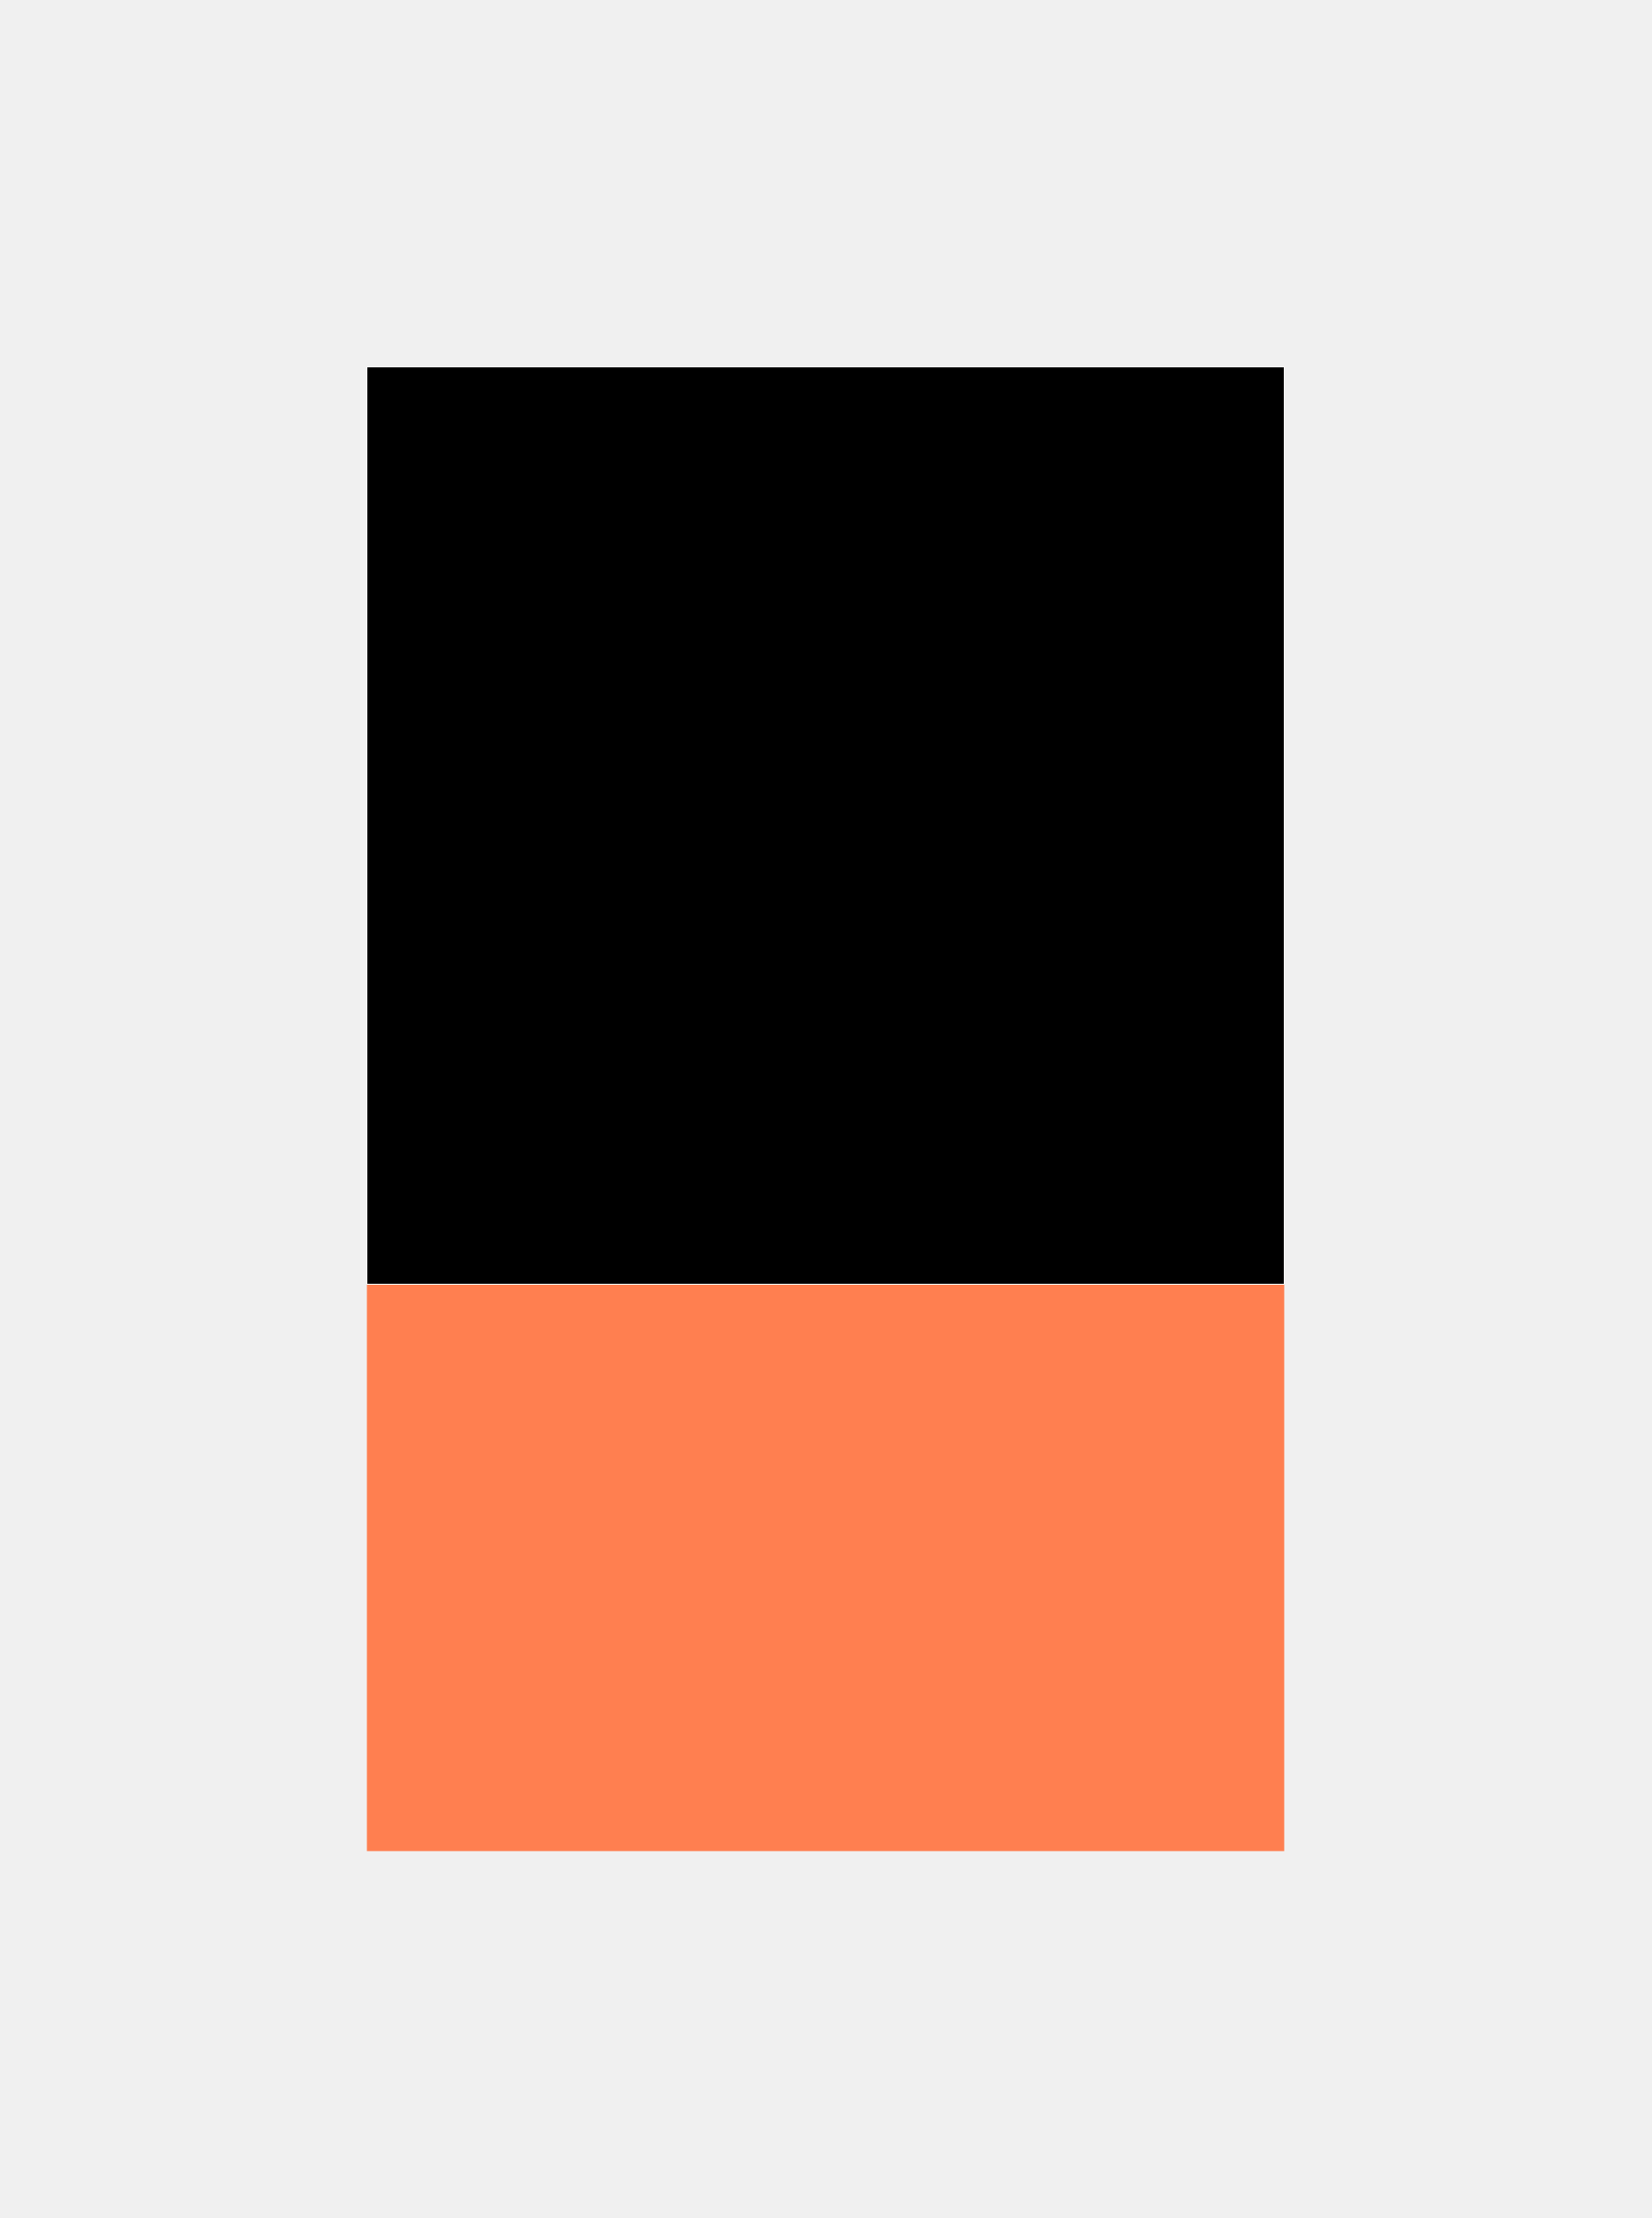
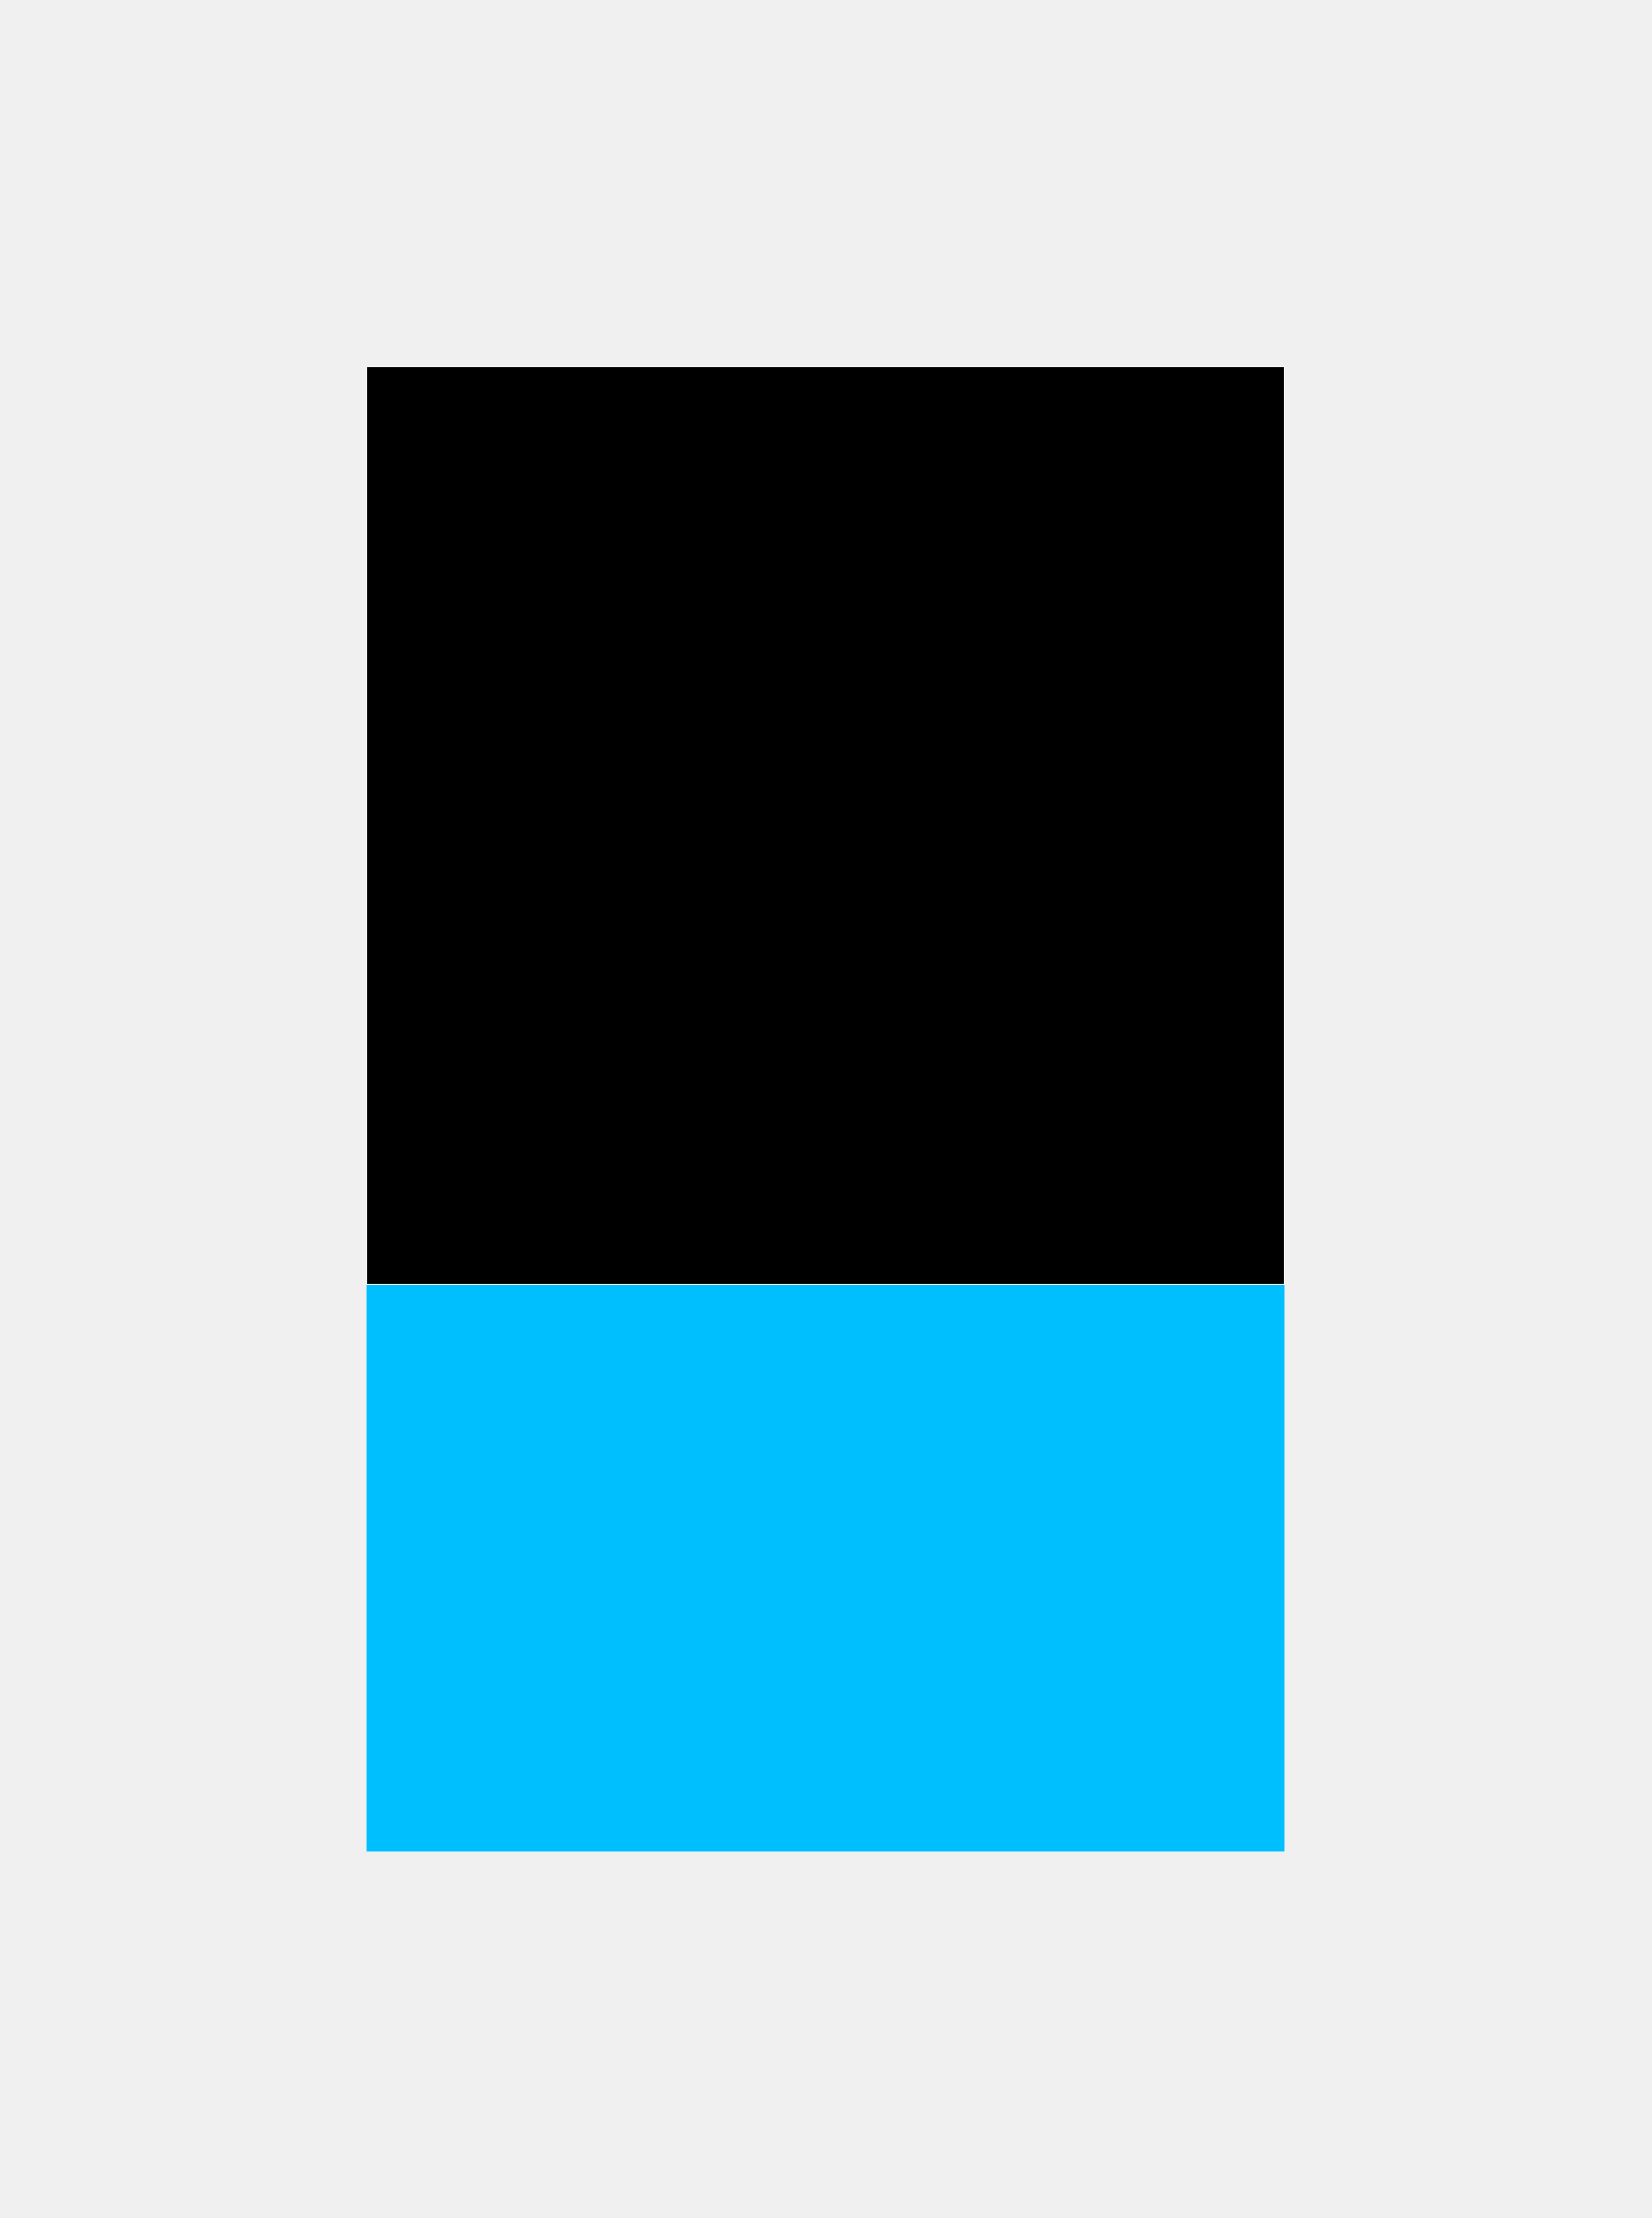
<svg xmlns="http://www.w3.org/2000/svg" xmlns:xlink="http://www.w3.org/1999/xlink" version="1.1" viewBox="-40 -40 180 241.803" fill="none">
-   <rect id="rectangle0" width="100" height="161.803" x="0" y="0" fill="coral" stroke="black" stroke-width="0" />
+   <rect id="rectangle0" width="100" height="161.803" x="0" y="0" fill="deepskyblue" stroke="black" stroke-width="0" />
  <rect id="rectangle15" width="100" height="100" x="0" y="0" fill="black" stroke="white" stroke-width=".1" />
  <rect id="rectangle1" width="0" height="0" stroke="white" stroke-width=".1" fill="black" />
  <rect id="rectangle2" width="0" height="0" stroke="white" stroke-width=".1" fill="black" />
  <rect id="rectangle3" width="0" height="0" stroke="white" stroke-width=".1" fill="black" />
  <rect id="rectangle4" width="0" height="0" stroke="white" stroke-width=".1" fill="black" />
  <rect id="rectangle5" width="0" height="0" stroke="white" stroke-width=".1" fill="black" />
  <rect id="rectangle6" width="0" height="0" stroke="white" stroke-width=".1" fill="black" />
  <rect id="rectangle7" width="0" height="0" stroke="white" stroke-width=".1" fill="black" />
  <rect id="rectangle8" width="0" height="0" stroke="white" stroke-width=".1" fill="black" />
  <rect id="rectangle9" width="0" height="0" stroke="white" stroke-width=".1" fill="black" />
  <rect id="rectangle10" width="0" height="0" stroke="white" stroke-width=".1" fill="black" />
  <rect id="rectangle11" width="0" height="0" stroke="white" stroke-width=".1" fill="black" />
  <rect id="rectangle12" width="0" height="0" stroke="white" stroke-width=".1" fill="black" />
  <rect id="rectangle13" width="0" height="0" stroke="white" stroke-width=".1" fill="black" />
  <rect id="rectangle14" width="0" height="0" stroke="white" stroke-width=".1" fill="black" />
  <animate xlink:href="#rectangle15" attributeName="fill" values="black" dur="0s" begin="rectangle15.click; endAnimate.end" fill="freeze" />
  <animate xlink:href="#rectangle1" attributeName="width" from="100" to="61.803" dur="2s" begin="rectangle15.click; endAnimate.end" fill="freeze" />
  <animate xlink:href="#rectangle1" attributeName="height" from="100" to="61.803" dur="2s" begin="rectangle15.click; endAnimate.end" fill="freeze" />
  <animate xlink:href="#rectangle1" attributeName="x" from="0" to="-161.803" dur="2s" begin="rectangle15.click; endAnimate.end" fill="freeze" />
  <animate xlink:href="#rectangle1" attributeName="y" from="0" to="0" dur="2s" begin="rectangle15.click; endAnimate.end" fill="freeze" />
  <animateTransform xlink:href="#rectangle1" id="rectangle1animate1" attributeName="transform" type="rotate" from="0, 0, 0" to="-90, 0, 0" dur="2s" begin="rectangle15.click; endAnimate.end" fill="freeze" />
  <animate xlink:href="#rectangle15" attributeName="fill" values="black" dur="0s" begin="rectangle15.click; endAnimate.end" fill="freeze" />
  <animateTransform xlink:href="#rectangle2" id="rectangle2animate1" attributeName="transform" type="rotate" from="0, 0, 0" to="-90, 0, 0" dur="2s" begin="rectangle15.click; endAnimate.end" fill="freeze" />
  <animate xlink:href="#rectangle2" attributeName="width" from="61.803" to="38.197" dur="2s" begin="rectangle2animate1.end" fill="freeze" />
  <animate xlink:href="#rectangle2" attributeName="height" from="61.803" to="38.197" dur="2s" begin="rectangle2animate1.end" fill="freeze" />
  <animate xlink:href="#rectangle2" attributeName="x" from="0" to="-161.803" dur="2s" begin="rectangle2animate1.end" fill="freeze" />
  <animate xlink:href="#rectangle2" attributeName="y" from="100" to="61.803" dur="2s" begin="rectangle2animate1.end" fill="freeze" />
  <animateTransform xlink:href="#rectangle2" id="rectangle2animate2" attributeName="transform" type="rotate" from="0, 0, 0" to="-90, 0, 0" dur="2s" begin="rectangle2animate1.end" fill="freeze" />
  <animate xlink:href="#rectangle15" attributeName="fill" values="black" dur="0s" begin="rectangle15.click; endAnimate.end" fill="freeze" />
  <animateTransform xlink:href="#rectangle3" id="rectangle3animate1" attributeName="transform" type="rotate" from="0, 0, 0" to="-90, 0, 0" dur="2s" begin="rectangle15.click; endAnimate.end" fill="freeze" />
  <animateTransform xlink:href="#rectangle3" id="rectangle3animate2" attributeName="transform" type="rotate" from="0, 0, 0" to="-90, 0, 0" dur="2s" begin="rectangle3animate1.end" fill="freeze" />
  <animate xlink:href="#rectangle3" attributeName="width" from="38.197" to="23.607" dur="2s" begin="rectangle3animate2.end" fill="freeze" />
  <animate xlink:href="#rectangle3" attributeName="height" from="38.197" to="23.607" dur="2s" begin="rectangle3animate2.end" fill="freeze" />
  <animate xlink:href="#rectangle3" attributeName="x" from="61.803" to="-123.607" dur="2s" begin="rectangle3animate2.end" fill="freeze" />
  <animate xlink:href="#rectangle3" attributeName="y" from="123.607" to="76.393" dur="2s" begin="rectangle3animate2.end" fill="freeze" />
  <animateTransform xlink:href="#rectangle3" id="rectangle3animate3" attributeName="transform" type="rotate" from="0, 0, 0" to="-90, 0, 0" dur="2s" begin="rectangle3animate2.end" fill="freeze" />
  <animate xlink:href="#rectangle15" attributeName="fill" values="black" dur="0s" begin="rectangle15.click; endAnimate.end" fill="freeze" />
  <animateTransform xlink:href="#rectangle4" id="rectangle4animate1" attributeName="transform" type="rotate" from="0, 0, 0" to="-90, 0, 0" dur="2s" begin="rectangle15.click; endAnimate.end" fill="freeze" />
  <animateTransform xlink:href="#rectangle4" id="rectangle4animate2" attributeName="transform" type="rotate" from="0, 0, 0" to="-90, 0, 0" dur="2s" begin="rectangle4animate1.end" fill="freeze" />
  <animateTransform xlink:href="#rectangle4" id="rectangle4animate3" attributeName="transform" type="rotate" from="0, 0, 0" to="-90, 0, 0" dur="2s" begin="rectangle4animate2.end" fill="freeze" />
  <animate xlink:href="#rectangle4" attributeName="width" from="23.607" to="14.59" dur="2s" begin="rectangle4animate3.end" fill="freeze" />
  <animate xlink:href="#rectangle4" attributeName="height" from="23.607" to="14.59" dur="2s" begin="rectangle4animate3.end" fill="freeze" />
  <animate xlink:href="#rectangle4" attributeName="x" from="76.393" to="-114.59" dur="2s" begin="rectangle4animate3.end" fill="freeze" />
  <animate xlink:href="#rectangle4" attributeName="y" from="100" to="61.803" dur="2s" begin="rectangle4animate3.end" fill="freeze" />
  <animateTransform xlink:href="#rectangle4" id="rectangle4animate4" attributeName="transform" type="rotate" from="0, 0, 0" to="-90, 0, 0" dur="2s" begin="rectangle4animate3.end" fill="freeze" />
  <animate xlink:href="#rectangle15" attributeName="fill" values="black" dur="0s" begin="rectangle15.click; endAnimate.end" fill="freeze" />
  <animateTransform xlink:href="#rectangle5" id="rectangle5animate1" attributeName="transform" type="rotate" from="0, 0, 0" to="-90, 0, 0" dur="2s" begin="rectangle15.click; endAnimate.end" fill="freeze" />
  <animateTransform xlink:href="#rectangle5" id="rectangle5animate2" attributeName="transform" type="rotate" from="0, 0, 0" to="-90, 0, 0" dur="2s" begin="rectangle5animate1.end" fill="freeze" />
  <animateTransform xlink:href="#rectangle5" id="rectangle5animate3" attributeName="transform" type="rotate" from="0, 0, 0" to="-90, 0, 0" dur="2s" begin="rectangle5animate2.end" fill="freeze" />
  <animateTransform xlink:href="#rectangle5" id="rectangle5animate4" attributeName="transform" type="rotate" from="0, 0, 0" to="-90, 0, 0" dur="2s" begin="rectangle5animate3.end" fill="freeze" />
  <animate xlink:href="#rectangle5" attributeName="width" from="14.59" to="9.017" dur="2s" begin="rectangle5animate4.end" fill="freeze" />
  <animate xlink:href="#rectangle5" attributeName="height" from="14.59" to="9.017" dur="2s" begin="rectangle5animate4.end" fill="freeze" />
  <animate xlink:href="#rectangle5" attributeName="x" from="61.803" to="-123.607" dur="2s" begin="rectangle5animate4.end" fill="freeze" />
  <animate xlink:href="#rectangle5" attributeName="y" from="100" to="61.803" dur="2s" begin="rectangle5animate4.end" fill="freeze" />
  <animateTransform xlink:href="#rectangle5" id="rectangle5animate5" attributeName="transform" type="rotate" from="0, 0, 0" to="-90, 0, 0" dur="2s" begin="rectangle5animate4.end" fill="freeze" />
  <animate xlink:href="#rectangle15" attributeName="fill" values="black" dur="0s" begin="rectangle15.click; endAnimate.end" fill="freeze" />
  <animateTransform xlink:href="#rectangle6" id="rectangle6animate1" attributeName="transform" type="rotate" from="0, 0, 0" to="-90, 0, 0" dur="2s" begin="rectangle15.click; endAnimate.end" fill="freeze" />
  <animateTransform xlink:href="#rectangle6" id="rectangle6animate2" attributeName="transform" type="rotate" from="0, 0, 0" to="-90, 0, 0" dur="2s" begin="rectangle6animate1.end" fill="freeze" />
  <animateTransform xlink:href="#rectangle6" id="rectangle6animate3" attributeName="transform" type="rotate" from="0, 0, 0" to="-90, 0, 0" dur="2s" begin="rectangle6animate2.end" fill="freeze" />
  <animateTransform xlink:href="#rectangle6" id="rectangle6animate4" attributeName="transform" type="rotate" from="0, 0, 0" to="-90, 0, 0" dur="2s" begin="rectangle6animate3.end" fill="freeze" />
  <animateTransform xlink:href="#rectangle6" id="rectangle6animate5" attributeName="transform" type="rotate" from="0, 0, 0" to="-90, 0, 0" dur="2s" begin="rectangle6animate4.end" fill="freeze" />
  <animate xlink:href="#rectangle6" attributeName="width" from="9.017" to="5.573" dur="2s" begin="rectangle6animate5.end" fill="freeze" />
  <animate xlink:href="#rectangle6" attributeName="height" from="9.017" to="5.573" dur="2s" begin="rectangle6animate5.end" fill="freeze" />
  <animate xlink:href="#rectangle6" attributeName="x" from="61.803" to="-123.607" dur="2s" begin="rectangle6animate5.end" fill="freeze" />
  <animate xlink:href="#rectangle6" attributeName="y" from="114.59" to="70.82" dur="2s" begin="rectangle6animate5.end" fill="freeze" />
  <animateTransform xlink:href="#rectangle6" id="rectangle6animate6" attributeName="transform" type="rotate" from="0, 0, 0" to="-90, 0, 0" dur="2s" begin="rectangle6animate5.end" fill="freeze" />
  <animate xlink:href="#rectangle15" attributeName="fill" values="black" dur="0s" begin="rectangle15.click; endAnimate.end" fill="freeze" />
  <animateTransform xlink:href="#rectangle7" id="rectangle7animate1" attributeName="transform" type="rotate" from="0, 0, 0" to="-90, 0, 0" dur="2s" begin="rectangle15.click; endAnimate.end" fill="freeze" />
  <animateTransform xlink:href="#rectangle7" id="rectangle7animate2" attributeName="transform" type="rotate" from="0, 0, 0" to="-90, 0, 0" dur="2s" begin="rectangle7animate1.end" fill="freeze" />
  <animateTransform xlink:href="#rectangle7" id="rectangle7animate3" attributeName="transform" type="rotate" from="0, 0, 0" to="-90, 0, 0" dur="2s" begin="rectangle7animate2.end" fill="freeze" />
  <animateTransform xlink:href="#rectangle7" id="rectangle7animate4" attributeName="transform" type="rotate" from="0, 0, 0" to="-90, 0, 0" dur="2s" begin="rectangle7animate3.end" fill="freeze" />
  <animateTransform xlink:href="#rectangle7" id="rectangle7animate5" attributeName="transform" type="rotate" from="0, 0, 0" to="-90, 0, 0" dur="2s" begin="rectangle7animate4.end" fill="freeze" />
  <animateTransform xlink:href="#rectangle7" id="rectangle7animate6" attributeName="transform" type="rotate" from="0, 0, 0" to="-90, 0, 0" dur="2s" begin="rectangle7animate5.end" fill="freeze" />
  <animate xlink:href="#rectangle7" attributeName="width" from="5.573" to="3.444" dur="2s" begin="rectangle7animate6.end" fill="freeze" />
  <animate xlink:href="#rectangle7" attributeName="height" from="5.573" to="3.444" dur="2s" begin="rectangle7animate6.end" fill="freeze" />
  <animate xlink:href="#rectangle7" attributeName="x" from="70.82" to="-118.034" dur="2s" begin="rectangle7animate6.end" fill="freeze" />
  <animate xlink:href="#rectangle7" attributeName="y" from="118.034" to="72.949" dur="2s" begin="rectangle7animate6.end" fill="freeze" />
  <animateTransform xlink:href="#rectangle7" id="rectangle7animate7" attributeName="transform" type="rotate" from="0, 0, 0" to="-90, 0, 0" dur="2s" begin="rectangle7animate6.end" fill="freeze" />
  <animate xlink:href="#rectangle15" attributeName="fill" values="black" dur="0s" begin="rectangle15.click; endAnimate.end" fill="freeze" />
  <animateTransform xlink:href="#rectangle8" id="rectangle8animate1" attributeName="transform" type="rotate" from="0, 0, 0" to="-90, 0, 0" dur="2s" begin="rectangle15.click; endAnimate.end" fill="freeze" />
  <animateTransform xlink:href="#rectangle8" id="rectangle8animate2" attributeName="transform" type="rotate" from="0, 0, 0" to="-90, 0, 0" dur="2s" begin="rectangle8animate1.end" fill="freeze" />
  <animateTransform xlink:href="#rectangle8" id="rectangle8animate3" attributeName="transform" type="rotate" from="0, 0, 0" to="-90, 0, 0" dur="2s" begin="rectangle8animate2.end" fill="freeze" />
  <animateTransform xlink:href="#rectangle8" id="rectangle8animate4" attributeName="transform" type="rotate" from="0, 0, 0" to="-90, 0, 0" dur="2s" begin="rectangle8animate3.end" fill="freeze" />
  <animateTransform xlink:href="#rectangle8" id="rectangle8animate5" attributeName="transform" type="rotate" from="0, 0, 0" to="-90, 0, 0" dur="2s" begin="rectangle8animate4.end" fill="freeze" />
  <animateTransform xlink:href="#rectangle8" id="rectangle8animate6" attributeName="transform" type="rotate" from="0, 0, 0" to="-90, 0, 0" dur="2s" begin="rectangle8animate5.end" fill="freeze" />
  <animateTransform xlink:href="#rectangle8" id="rectangle8animate7" attributeName="transform" type="rotate" from="0, 0, 0" to="-90, 0, 0" dur="2s" begin="rectangle8animate6.end" fill="freeze" />
  <animate xlink:href="#rectangle8" attributeName="width" from="3.444" to="2.129" dur="2s" begin="rectangle8animate7.end" fill="freeze" />
  <animate xlink:href="#rectangle8" attributeName="height" from="3.444" to="2.129" dur="2s" begin="rectangle8animate7.end" fill="freeze" />
  <animate xlink:href="#rectangle8" attributeName="x" from="72.949" to="-116.718" dur="2s" begin="rectangle8animate7.end" fill="freeze" />
  <animate xlink:href="#rectangle8" attributeName="y" from="114.59" to="70.82" dur="2s" begin="rectangle8animate7.end" fill="freeze" />
  <animateTransform xlink:href="#rectangle8" id="rectangle8animate8" attributeName="transform" type="rotate" from="0, 0, 0" to="-90, 0, 0" dur="2s" begin="rectangle8animate7.end" fill="freeze" />
  <animate xlink:href="#rectangle15" attributeName="fill" values="black" dur="0s" begin="rectangle15.click; endAnimate.end" fill="freeze" />
  <animateTransform xlink:href="#rectangle9" id="rectangle9animate1" attributeName="transform" type="rotate" from="0, 0, 0" to="-90, 0, 0" dur="2s" begin="rectangle15.click; endAnimate.end" fill="freeze" />
  <animateTransform xlink:href="#rectangle9" id="rectangle9animate2" attributeName="transform" type="rotate" from="0, 0, 0" to="-90, 0, 0" dur="2s" begin="rectangle9animate1.end" fill="freeze" />
  <animateTransform xlink:href="#rectangle9" id="rectangle9animate3" attributeName="transform" type="rotate" from="0, 0, 0" to="-90, 0, 0" dur="2s" begin="rectangle9animate2.end" fill="freeze" />
  <animateTransform xlink:href="#rectangle9" id="rectangle9animate4" attributeName="transform" type="rotate" from="0, 0, 0" to="-90, 0, 0" dur="2s" begin="rectangle9animate3.end" fill="freeze" />
  <animateTransform xlink:href="#rectangle9" id="rectangle9animate5" attributeName="transform" type="rotate" from="0, 0, 0" to="-90, 0, 0" dur="2s" begin="rectangle9animate4.end" fill="freeze" />
  <animateTransform xlink:href="#rectangle9" id="rectangle9animate6" attributeName="transform" type="rotate" from="0, 0, 0" to="-90, 0, 0" dur="2s" begin="rectangle9animate5.end" fill="freeze" />
  <animateTransform xlink:href="#rectangle9" id="rectangle9animate7" attributeName="transform" type="rotate" from="0, 0, 0" to="-90, 0, 0" dur="2s" begin="rectangle9animate6.end" fill="freeze" />
  <animateTransform xlink:href="#rectangle9" id="rectangle9animate8" attributeName="transform" type="rotate" from="0, 0, 0" to="-90, 0, 0" dur="2s" begin="rectangle9animate7.end" fill="freeze" />
  <animate xlink:href="#rectangle9" attributeName="width" from="2.129" to="1.316" dur="2s" begin="rectangle9animate8.end" fill="freeze" />
  <animate xlink:href="#rectangle9" attributeName="height" from="2.129" to="1.316" dur="2s" begin="rectangle9animate8.end" fill="freeze" />
  <animate xlink:href="#rectangle9" attributeName="x" from="70.82" to="-118.034" dur="2s" begin="rectangle9animate8.end" fill="freeze" />
  <animate xlink:href="#rectangle9" attributeName="y" from="114.59" to="70.82" dur="2s" begin="rectangle9animate8.end" fill="freeze" />
  <animateTransform xlink:href="#rectangle9" id="rectangle9animate9" attributeName="transform" type="rotate" from="0, 0, 0" to="-90, 0, 0" dur="2s" begin="rectangle9animate8.end" fill="freeze" />
  <animate xlink:href="#rectangle15" attributeName="fill" values="black" dur="0s" begin="rectangle15.click; endAnimate.end" fill="freeze" />
  <animateTransform xlink:href="#rectangle10" id="rectangle10animate1" attributeName="transform" type="rotate" from="0, 0, 0" to="-90, 0, 0" dur="2s" begin="rectangle15.click; endAnimate.end" fill="freeze" />
  <animateTransform xlink:href="#rectangle10" id="rectangle10animate2" attributeName="transform" type="rotate" from="0, 0, 0" to="-90, 0, 0" dur="2s" begin="rectangle10animate1.end" fill="freeze" />
  <animateTransform xlink:href="#rectangle10" id="rectangle10animate3" attributeName="transform" type="rotate" from="0, 0, 0" to="-90, 0, 0" dur="2s" begin="rectangle10animate2.end" fill="freeze" />
  <animateTransform xlink:href="#rectangle10" id="rectangle10animate4" attributeName="transform" type="rotate" from="0, 0, 0" to="-90, 0, 0" dur="2s" begin="rectangle10animate3.end" fill="freeze" />
  <animateTransform xlink:href="#rectangle10" id="rectangle10animate5" attributeName="transform" type="rotate" from="0, 0, 0" to="-90, 0, 0" dur="2s" begin="rectangle10animate4.end" fill="freeze" />
  <animateTransform xlink:href="#rectangle10" id="rectangle10animate6" attributeName="transform" type="rotate" from="0, 0, 0" to="-90, 0, 0" dur="2s" begin="rectangle10animate5.end" fill="freeze" />
  <animateTransform xlink:href="#rectangle10" id="rectangle10animate7" attributeName="transform" type="rotate" from="0, 0, 0" to="-90, 0, 0" dur="2s" begin="rectangle10animate6.end" fill="freeze" />
  <animateTransform xlink:href="#rectangle10" id="rectangle10animate8" attributeName="transform" type="rotate" from="0, 0, 0" to="-90, 0, 0" dur="2s" begin="rectangle10animate7.end" fill="freeze" />
  <animateTransform xlink:href="#rectangle10" id="rectangle10animate9" attributeName="transform" type="rotate" from="0, 0, 0" to="-90, 0, 0" dur="2s" begin="rectangle10animate8.end" fill="freeze" />
  <animate xlink:href="#rectangle10" attributeName="width" from="1.316" to="0.813" dur="2s" begin="rectangle10animate9.end" fill="freeze" />
  <animate xlink:href="#rectangle10" attributeName="height" from="1.316" to="0.813" dur="2s" begin="rectangle10animate9.end" fill="freeze" />
  <animate xlink:href="#rectangle10" attributeName="x" from="70.82" to="-118.034" dur="2s" begin="rectangle10animate9.end" fill="freeze" />
  <animate xlink:href="#rectangle10" attributeName="y" from="116.718" to="72.136" dur="2s" begin="rectangle10animate9.end" fill="freeze" />
  <animateTransform xlink:href="#rectangle10" id="rectangle10animate10" attributeName="transform" type="rotate" from="0, 0, 0" to="-90, 0, 0" dur="2s" begin="rectangle10animate9.end" fill="freeze" />
  <animate xlink:href="#rectangle15" attributeName="fill" values="black" dur="0s" begin="rectangle15.click; endAnimate.end" fill="freeze" />
  <animateTransform xlink:href="#rectangle11" id="rectangle11animate1" attributeName="transform" type="rotate" from="0, 0, 0" to="-90, 0, 0" dur="2s" begin="rectangle15.click; endAnimate.end" fill="freeze" />
  <animateTransform xlink:href="#rectangle11" id="rectangle11animate2" attributeName="transform" type="rotate" from="0, 0, 0" to="-90, 0, 0" dur="2s" begin="rectangle11animate1.end" fill="freeze" />
  <animateTransform xlink:href="#rectangle11" id="rectangle11animate3" attributeName="transform" type="rotate" from="0, 0, 0" to="-90, 0, 0" dur="2s" begin="rectangle11animate2.end" fill="freeze" />
  <animateTransform xlink:href="#rectangle11" id="rectangle11animate4" attributeName="transform" type="rotate" from="0, 0, 0" to="-90, 0, 0" dur="2s" begin="rectangle11animate3.end" fill="freeze" />
  <animateTransform xlink:href="#rectangle11" id="rectangle11animate5" attributeName="transform" type="rotate" from="0, 0, 0" to="-90, 0, 0" dur="2s" begin="rectangle11animate4.end" fill="freeze" />
  <animateTransform xlink:href="#rectangle11" id="rectangle11animate6" attributeName="transform" type="rotate" from="0, 0, 0" to="-90, 0, 0" dur="2s" begin="rectangle11animate5.end" fill="freeze" />
  <animateTransform xlink:href="#rectangle11" id="rectangle11animate7" attributeName="transform" type="rotate" from="0, 0, 0" to="-90, 0, 0" dur="2s" begin="rectangle11animate6.end" fill="freeze" />
  <animateTransform xlink:href="#rectangle11" id="rectangle11animate8" attributeName="transform" type="rotate" from="0, 0, 0" to="-90, 0, 0" dur="2s" begin="rectangle11animate7.end" fill="freeze" />
  <animateTransform xlink:href="#rectangle11" id="rectangle11animate9" attributeName="transform" type="rotate" from="0, 0, 0" to="-90, 0, 0" dur="2s" begin="rectangle11animate8.end" fill="freeze" />
  <animateTransform xlink:href="#rectangle11" id="rectangle11animate10" attributeName="transform" type="rotate" from="0, 0, 0" to="-90, 0, 0" dur="2s" begin="rectangle11animate9.end" fill="freeze" />
  <animate xlink:href="#rectangle11" attributeName="width" from="0.813" to="0.502" dur="2s" begin="rectangle11animate10.end" fill="freeze" />
  <animate xlink:href="#rectangle11" attributeName="height" from="0.813" to="0.502" dur="2s" begin="rectangle11animate10.end" fill="freeze" />
  <animate xlink:href="#rectangle11" attributeName="x" from="72.136" to="-117.221" dur="2s" begin="rectangle11animate10.end" fill="freeze" />
  <animate xlink:href="#rectangle11" attributeName="y" from="117.221" to="72.447" dur="2s" begin="rectangle11animate10.end" fill="freeze" />
  <animateTransform xlink:href="#rectangle11" id="rectangle11animate11" attributeName="transform" type="rotate" from="0, 0, 0" to="-90, 0, 0" dur="2s" begin="rectangle11animate10.end" fill="freeze" />
  <animate xlink:href="#rectangle15" attributeName="fill" values="black" dur="0s" begin="rectangle15.click; endAnimate.end" fill="freeze" />
  <animateTransform xlink:href="#rectangle12" id="rectangle12animate1" attributeName="transform" type="rotate" from="0, 0, 0" to="-90, 0, 0" dur="2s" begin="rectangle15.click; endAnimate.end" fill="freeze" />
  <animateTransform xlink:href="#rectangle12" id="rectangle12animate2" attributeName="transform" type="rotate" from="0, 0, 0" to="-90, 0, 0" dur="2s" begin="rectangle12animate1.end" fill="freeze" />
  <animateTransform xlink:href="#rectangle12" id="rectangle12animate3" attributeName="transform" type="rotate" from="0, 0, 0" to="-90, 0, 0" dur="2s" begin="rectangle12animate2.end" fill="freeze" />
  <animateTransform xlink:href="#rectangle12" id="rectangle12animate4" attributeName="transform" type="rotate" from="0, 0, 0" to="-90, 0, 0" dur="2s" begin="rectangle12animate3.end" fill="freeze" />
  <animateTransform xlink:href="#rectangle12" id="rectangle12animate5" attributeName="transform" type="rotate" from="0, 0, 0" to="-90, 0, 0" dur="2s" begin="rectangle12animate4.end" fill="freeze" />
  <animateTransform xlink:href="#rectangle12" id="rectangle12animate6" attributeName="transform" type="rotate" from="0, 0, 0" to="-90, 0, 0" dur="2s" begin="rectangle12animate5.end" fill="freeze" />
  <animateTransform xlink:href="#rectangle12" id="rectangle12animate7" attributeName="transform" type="rotate" from="0, 0, 0" to="-90, 0, 0" dur="2s" begin="rectangle12animate6.end" fill="freeze" />
  <animateTransform xlink:href="#rectangle12" id="rectangle12animate8" attributeName="transform" type="rotate" from="0, 0, 0" to="-90, 0, 0" dur="2s" begin="rectangle12animate7.end" fill="freeze" />
  <animateTransform xlink:href="#rectangle12" id="rectangle12animate9" attributeName="transform" type="rotate" from="0, 0, 0" to="-90, 0, 0" dur="2s" begin="rectangle12animate8.end" fill="freeze" />
  <animateTransform xlink:href="#rectangle12" id="rectangle12animate10" attributeName="transform" type="rotate" from="0, 0, 0" to="-90, 0, 0" dur="2s" begin="rectangle12animate9.end" fill="freeze" />
  <animateTransform xlink:href="#rectangle12" id="rectangle12animate11" attributeName="transform" type="rotate" from="0, 0, 0" to="-90, 0, 0" dur="2s" begin="rectangle12animate10.end" fill="freeze" />
  <animate xlink:href="#rectangle12" attributeName="width" from="0.502" to="0.311" dur="2s" begin="rectangle12animate11.end" fill="freeze" />
  <animate xlink:href="#rectangle12" attributeName="height" from="0.502" to="0.311" dur="2s" begin="rectangle12animate11.end" fill="freeze" />
  <animate xlink:href="#rectangle12" attributeName="x" from="72.447" to="-117.029" dur="2s" begin="rectangle12animate11.end" fill="freeze" />
  <animate xlink:href="#rectangle12" attributeName="y" from="116.718" to="72.136" dur="2s" begin="rectangle12animate11.end" fill="freeze" />
  <animateTransform xlink:href="#rectangle12" id="rectangle12animate12" attributeName="transform" type="rotate" from="0, 0, 0" to="-90, 0, 0" dur="2s" begin="rectangle12animate11.end" fill="freeze" />
  <animate xlink:href="#rectangle15" attributeName="fill" values="black" dur="0s" begin="rectangle15.click; endAnimate.end" fill="freeze" />
  <animateTransform xlink:href="#rectangle13" id="rectangle13animate1" attributeName="transform" type="rotate" from="0, 0, 0" to="-90, 0, 0" dur="2s" begin="rectangle15.click; endAnimate.end" fill="freeze" />
  <animateTransform xlink:href="#rectangle13" id="rectangle13animate2" attributeName="transform" type="rotate" from="0, 0, 0" to="-90, 0, 0" dur="2s" begin="rectangle13animate1.end" fill="freeze" />
  <animateTransform xlink:href="#rectangle13" id="rectangle13animate3" attributeName="transform" type="rotate" from="0, 0, 0" to="-90, 0, 0" dur="2s" begin="rectangle13animate2.end" fill="freeze" />
  <animateTransform xlink:href="#rectangle13" id="rectangle13animate4" attributeName="transform" type="rotate" from="0, 0, 0" to="-90, 0, 0" dur="2s" begin="rectangle13animate3.end" fill="freeze" />
  <animateTransform xlink:href="#rectangle13" id="rectangle13animate5" attributeName="transform" type="rotate" from="0, 0, 0" to="-90, 0, 0" dur="2s" begin="rectangle13animate4.end" fill="freeze" />
  <animateTransform xlink:href="#rectangle13" id="rectangle13animate6" attributeName="transform" type="rotate" from="0, 0, 0" to="-90, 0, 0" dur="2s" begin="rectangle13animate5.end" fill="freeze" />
  <animateTransform xlink:href="#rectangle13" id="rectangle13animate7" attributeName="transform" type="rotate" from="0, 0, 0" to="-90, 0, 0" dur="2s" begin="rectangle13animate6.end" fill="freeze" />
  <animateTransform xlink:href="#rectangle13" id="rectangle13animate8" attributeName="transform" type="rotate" from="0, 0, 0" to="-90, 0, 0" dur="2s" begin="rectangle13animate7.end" fill="freeze" />
  <animateTransform xlink:href="#rectangle13" id="rectangle13animate9" attributeName="transform" type="rotate" from="0, 0, 0" to="-90, 0, 0" dur="2s" begin="rectangle13animate8.end" fill="freeze" />
  <animateTransform xlink:href="#rectangle13" id="rectangle13animate10" attributeName="transform" type="rotate" from="0, 0, 0" to="-90, 0, 0" dur="2s" begin="rectangle13animate9.end" fill="freeze" />
  <animateTransform xlink:href="#rectangle13" id="rectangle13animate11" attributeName="transform" type="rotate" from="0, 0, 0" to="-90, 0, 0" dur="2s" begin="rectangle13animate10.end" fill="freeze" />
  <animateTransform xlink:href="#rectangle13" id="rectangle13animate12" attributeName="transform" type="rotate" from="0, 0, 0" to="-90, 0, 0" dur="2s" begin="rectangle13animate11.end" fill="freeze" />
  <animate xlink:href="#rectangle13" attributeName="width" from="0.311" to="0.192" dur="2s" begin="rectangle13animate12.end" fill="freeze" />
  <animate xlink:href="#rectangle13" attributeName="height" from="0.311" to="0.192" dur="2s" begin="rectangle13animate12.end" fill="freeze" />
  <animate xlink:href="#rectangle13" attributeName="x" from="72.136" to="-117.221" dur="2s" begin="rectangle13animate12.end" fill="freeze" />
  <animate xlink:href="#rectangle13" attributeName="y" from="116.718" to="72.136" dur="2s" begin="rectangle13animate12.end" fill="freeze" />
  <animateTransform xlink:href="#rectangle13" id="rectangle13animate13" attributeName="transform" type="rotate" from="0, 0, 0" to="-90, 0, 0" dur="2s" begin="rectangle13animate12.end" fill="freeze" />
  <animate xlink:href="#rectangle15" attributeName="fill" values="black" dur="0s" begin="rectangle15.click; endAnimate.end" fill="freeze" />
  <animateTransform xlink:href="#rectangle14" id="rectangle14animate1" attributeName="transform" type="rotate" from="0, 0, 0" to="-90, 0, 0" dur="2s" begin="rectangle15.click; endAnimate.end" fill="freeze" />
  <animateTransform xlink:href="#rectangle14" id="rectangle14animate2" attributeName="transform" type="rotate" from="0, 0, 0" to="-90, 0, 0" dur="2s" begin="rectangle14animate1.end" fill="freeze" />
  <animateTransform xlink:href="#rectangle14" id="rectangle14animate3" attributeName="transform" type="rotate" from="0, 0, 0" to="-90, 0, 0" dur="2s" begin="rectangle14animate2.end" fill="freeze" />
  <animateTransform xlink:href="#rectangle14" id="rectangle14animate4" attributeName="transform" type="rotate" from="0, 0, 0" to="-90, 0, 0" dur="2s" begin="rectangle14animate3.end" fill="freeze" />
  <animateTransform xlink:href="#rectangle14" id="rectangle14animate5" attributeName="transform" type="rotate" from="0, 0, 0" to="-90, 0, 0" dur="2s" begin="rectangle14animate4.end" fill="freeze" />
  <animateTransform xlink:href="#rectangle14" id="rectangle14animate6" attributeName="transform" type="rotate" from="0, 0, 0" to="-90, 0, 0" dur="2s" begin="rectangle14animate5.end" fill="freeze" />
  <animateTransform xlink:href="#rectangle14" id="rectangle14animate7" attributeName="transform" type="rotate" from="0, 0, 0" to="-90, 0, 0" dur="2s" begin="rectangle14animate6.end" fill="freeze" />
  <animateTransform xlink:href="#rectangle14" id="rectangle14animate8" attributeName="transform" type="rotate" from="0, 0, 0" to="-90, 0, 0" dur="2s" begin="rectangle14animate7.end" fill="freeze" />
  <animateTransform xlink:href="#rectangle14" id="rectangle14animate9" attributeName="transform" type="rotate" from="0, 0, 0" to="-90, 0, 0" dur="2s" begin="rectangle14animate8.end" fill="freeze" />
  <animateTransform xlink:href="#rectangle14" id="rectangle14animate10" attributeName="transform" type="rotate" from="0, 0, 0" to="-90, 0, 0" dur="2s" begin="rectangle14animate9.end" fill="freeze" />
  <animateTransform xlink:href="#rectangle14" id="rectangle14animate11" attributeName="transform" type="rotate" from="0, 0, 0" to="-90, 0, 0" dur="2s" begin="rectangle14animate10.end" fill="freeze" />
  <animateTransform xlink:href="#rectangle14" id="rectangle14animate12" attributeName="transform" type="rotate" from="0, 0, 0" to="-90, 0, 0" dur="2s" begin="rectangle14animate11.end" fill="freeze" />
  <animateTransform xlink:href="#rectangle14" id="rectangle14animate13" attributeName="transform" type="rotate" from="0, 0, 0" to="-90, 0, 0" dur="2s" begin="rectangle14animate12.end" fill="freeze" />
  <animate xlink:href="#rectangle14" attributeName="width" from="0.192" to="0.119" dur="2s" begin="rectangle14animate13.end" fill="freeze" />
  <animate xlink:href="#rectangle14" attributeName="height" from="0.192" to="0.119" dur="2s" begin="rectangle14animate13.end" fill="freeze" />
  <animate xlink:href="#rectangle14" attributeName="x" from="72.136" to="-117.221" dur="2s" begin="rectangle14animate13.end" fill="freeze" />
  <animate xlink:href="#rectangle14" attributeName="y" from="117.029" to="72.328" dur="2s" begin="rectangle14animate13.end" fill="freeze" />
  <animateTransform xlink:href="#rectangle14" id="rectangle14animate14" attributeName="transform" type="rotate" from="0, 0, 0" to="-90, 0, 0" dur="2s" begin="rectangle14animate13.end" fill="freeze" />
</svg>
